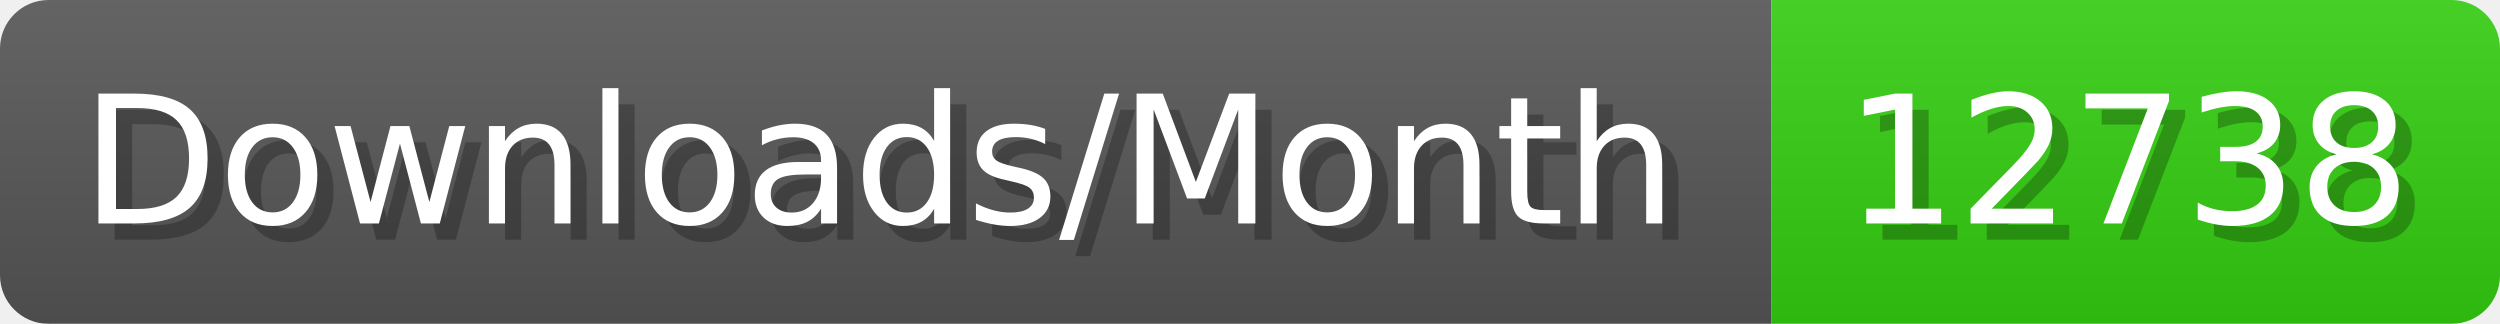
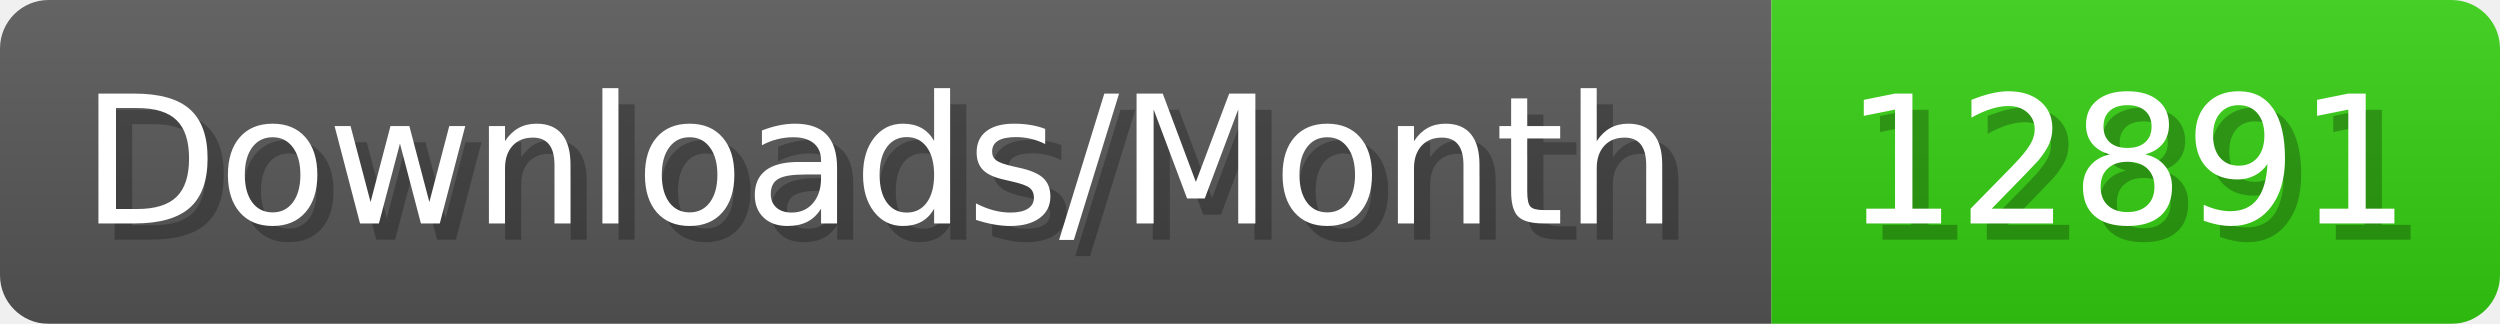
- <svg xmlns="http://www.w3.org/2000/svg" width="154.4" height="20" viewBox="0 0 1544 200" role="img" aria-label="Downloads/Month: 12738">
+ <svg xmlns="http://www.w3.org/2000/svg" width="154.4" height="20" viewBox="0 0 1544 200" role="img" aria-label="Downloads/Month: 12891">
  <linearGradient id="YlXUI" x2="0" y2="100%">
    <stop offset="0" stop-opacity=".1" stop-color="#EEE" />
    <stop offset="1" stop-opacity=".1" />
  </linearGradient>
  <mask id="JHhop">
    <rect width="1544" height="200" rx="30" fill="#FFF" />
  </mask>
  <g mask="url(#JHhop)">
    <rect width="1094" height="200" fill="#555" />
    <rect width="450" height="200" fill="#3C1" x="1094" />
    <rect width="1544" height="200" fill="url(#YlXUI)" />
  </g>
  <g aria-hidden="true" fill="#fff" text-anchor="start" font-family="Verdana,DejaVu Sans,sans-serif" font-size="110">
    <text x="60" y="148" textLength="994" fill="#000" opacity="0.25">Downloads/Month</text>
    <text x="50" y="138" textLength="994">Downloads/Month</text>
-     <text x="1149" y="148" textLength="350" fill="#000" opacity="0.25">12738</text>
-     <text x="1139" y="138" textLength="350">12738</text>
+     <text x="1149" y="148" textLength="350" fill="#000" opacity="0.25">12891</text>
+     <text x="1139" y="138" textLength="350">12891</text>
  </g>
</svg>
